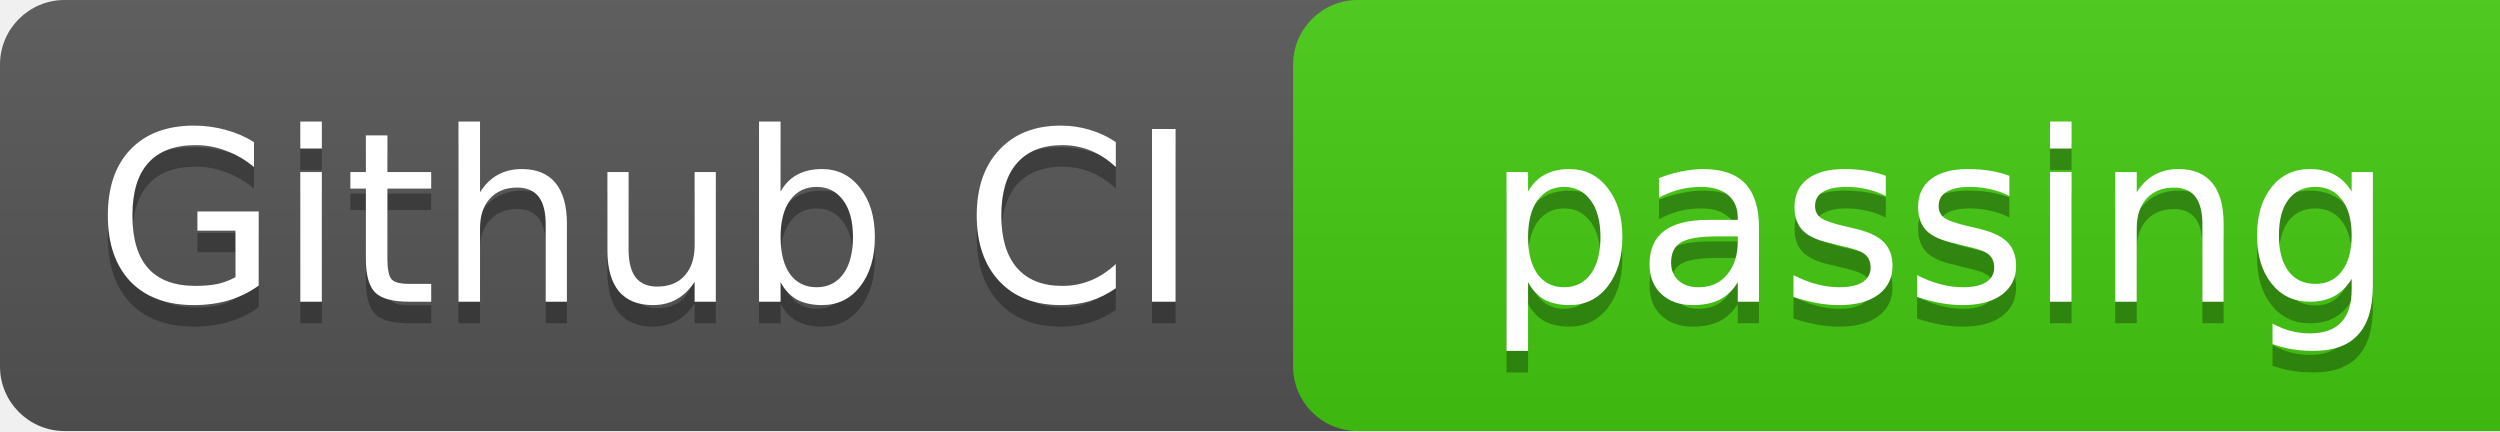
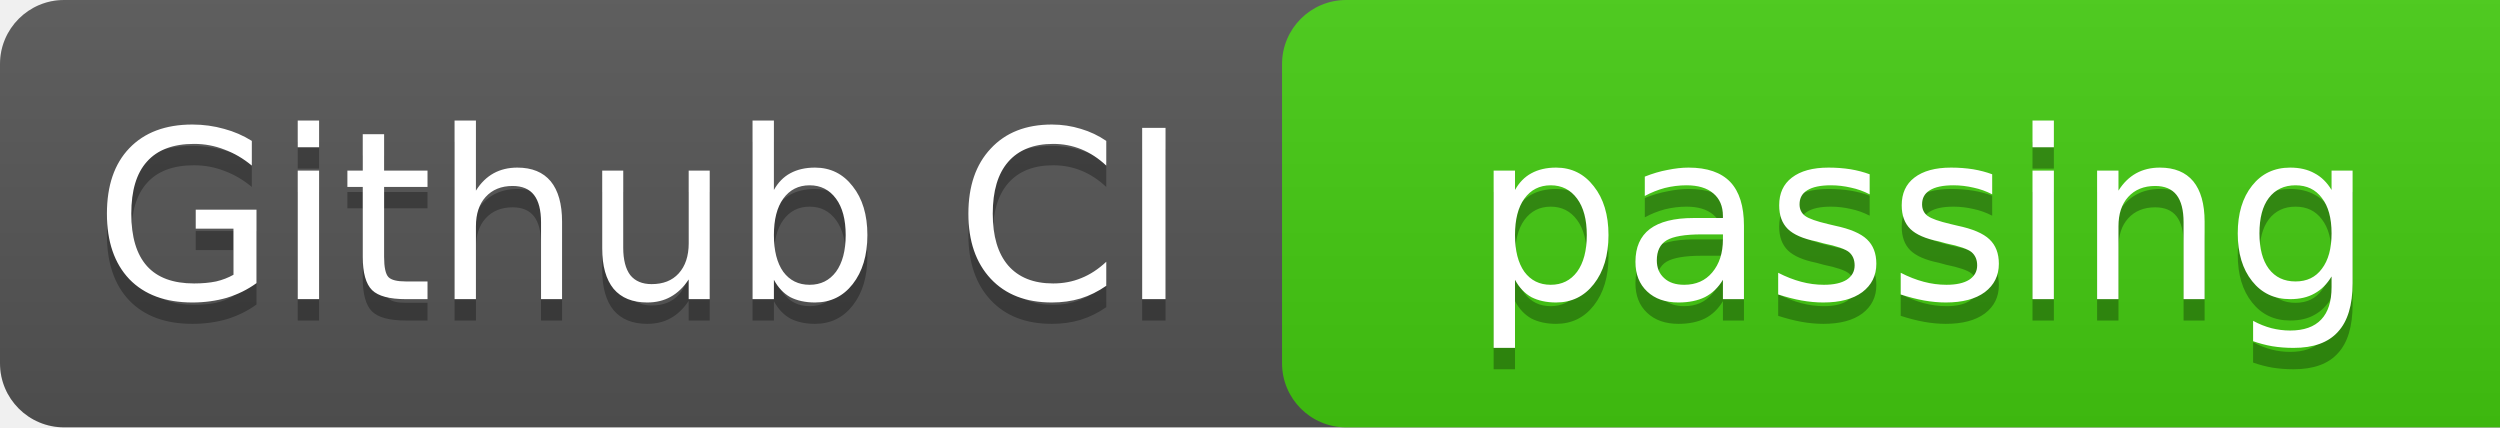
- <svg xmlns="http://www.w3.org/2000/svg" width="116" height="20">
+ <svg xmlns="http://www.w3.org/2000/svg" width="117" height="20">
  <linearGradient id="a" x2="0" y2="100%">
    <stop offset="0" stop-color="#bbb" stop-opacity=".1" />
    <stop offset="1" stop-opacity=".1" />
  </linearGradient>
  <rect rx="3" width="200" height="20" fill="#555" />
  <rect rx="3" x="60" width="61" height="20" fill="#4c1" />
  <rect rx="3" width="200" height="20" fill="url(#a)" />
  <g fill="#fff" text-anchor="middle" font-family="DejaVu Sans,Verdana,Geneva,sans-serif" font-size="11">
    <text x="30" y="15" fill="#010101" fill-opacity=".3">Github CI</text>
    <text x="30" y="14">Github CI</text>
    <text x="90" y="15" fill="#010101" fill-opacity=".3">passing</text>
    <text x="90" y="14">passing</text>
  </g>
</svg>
